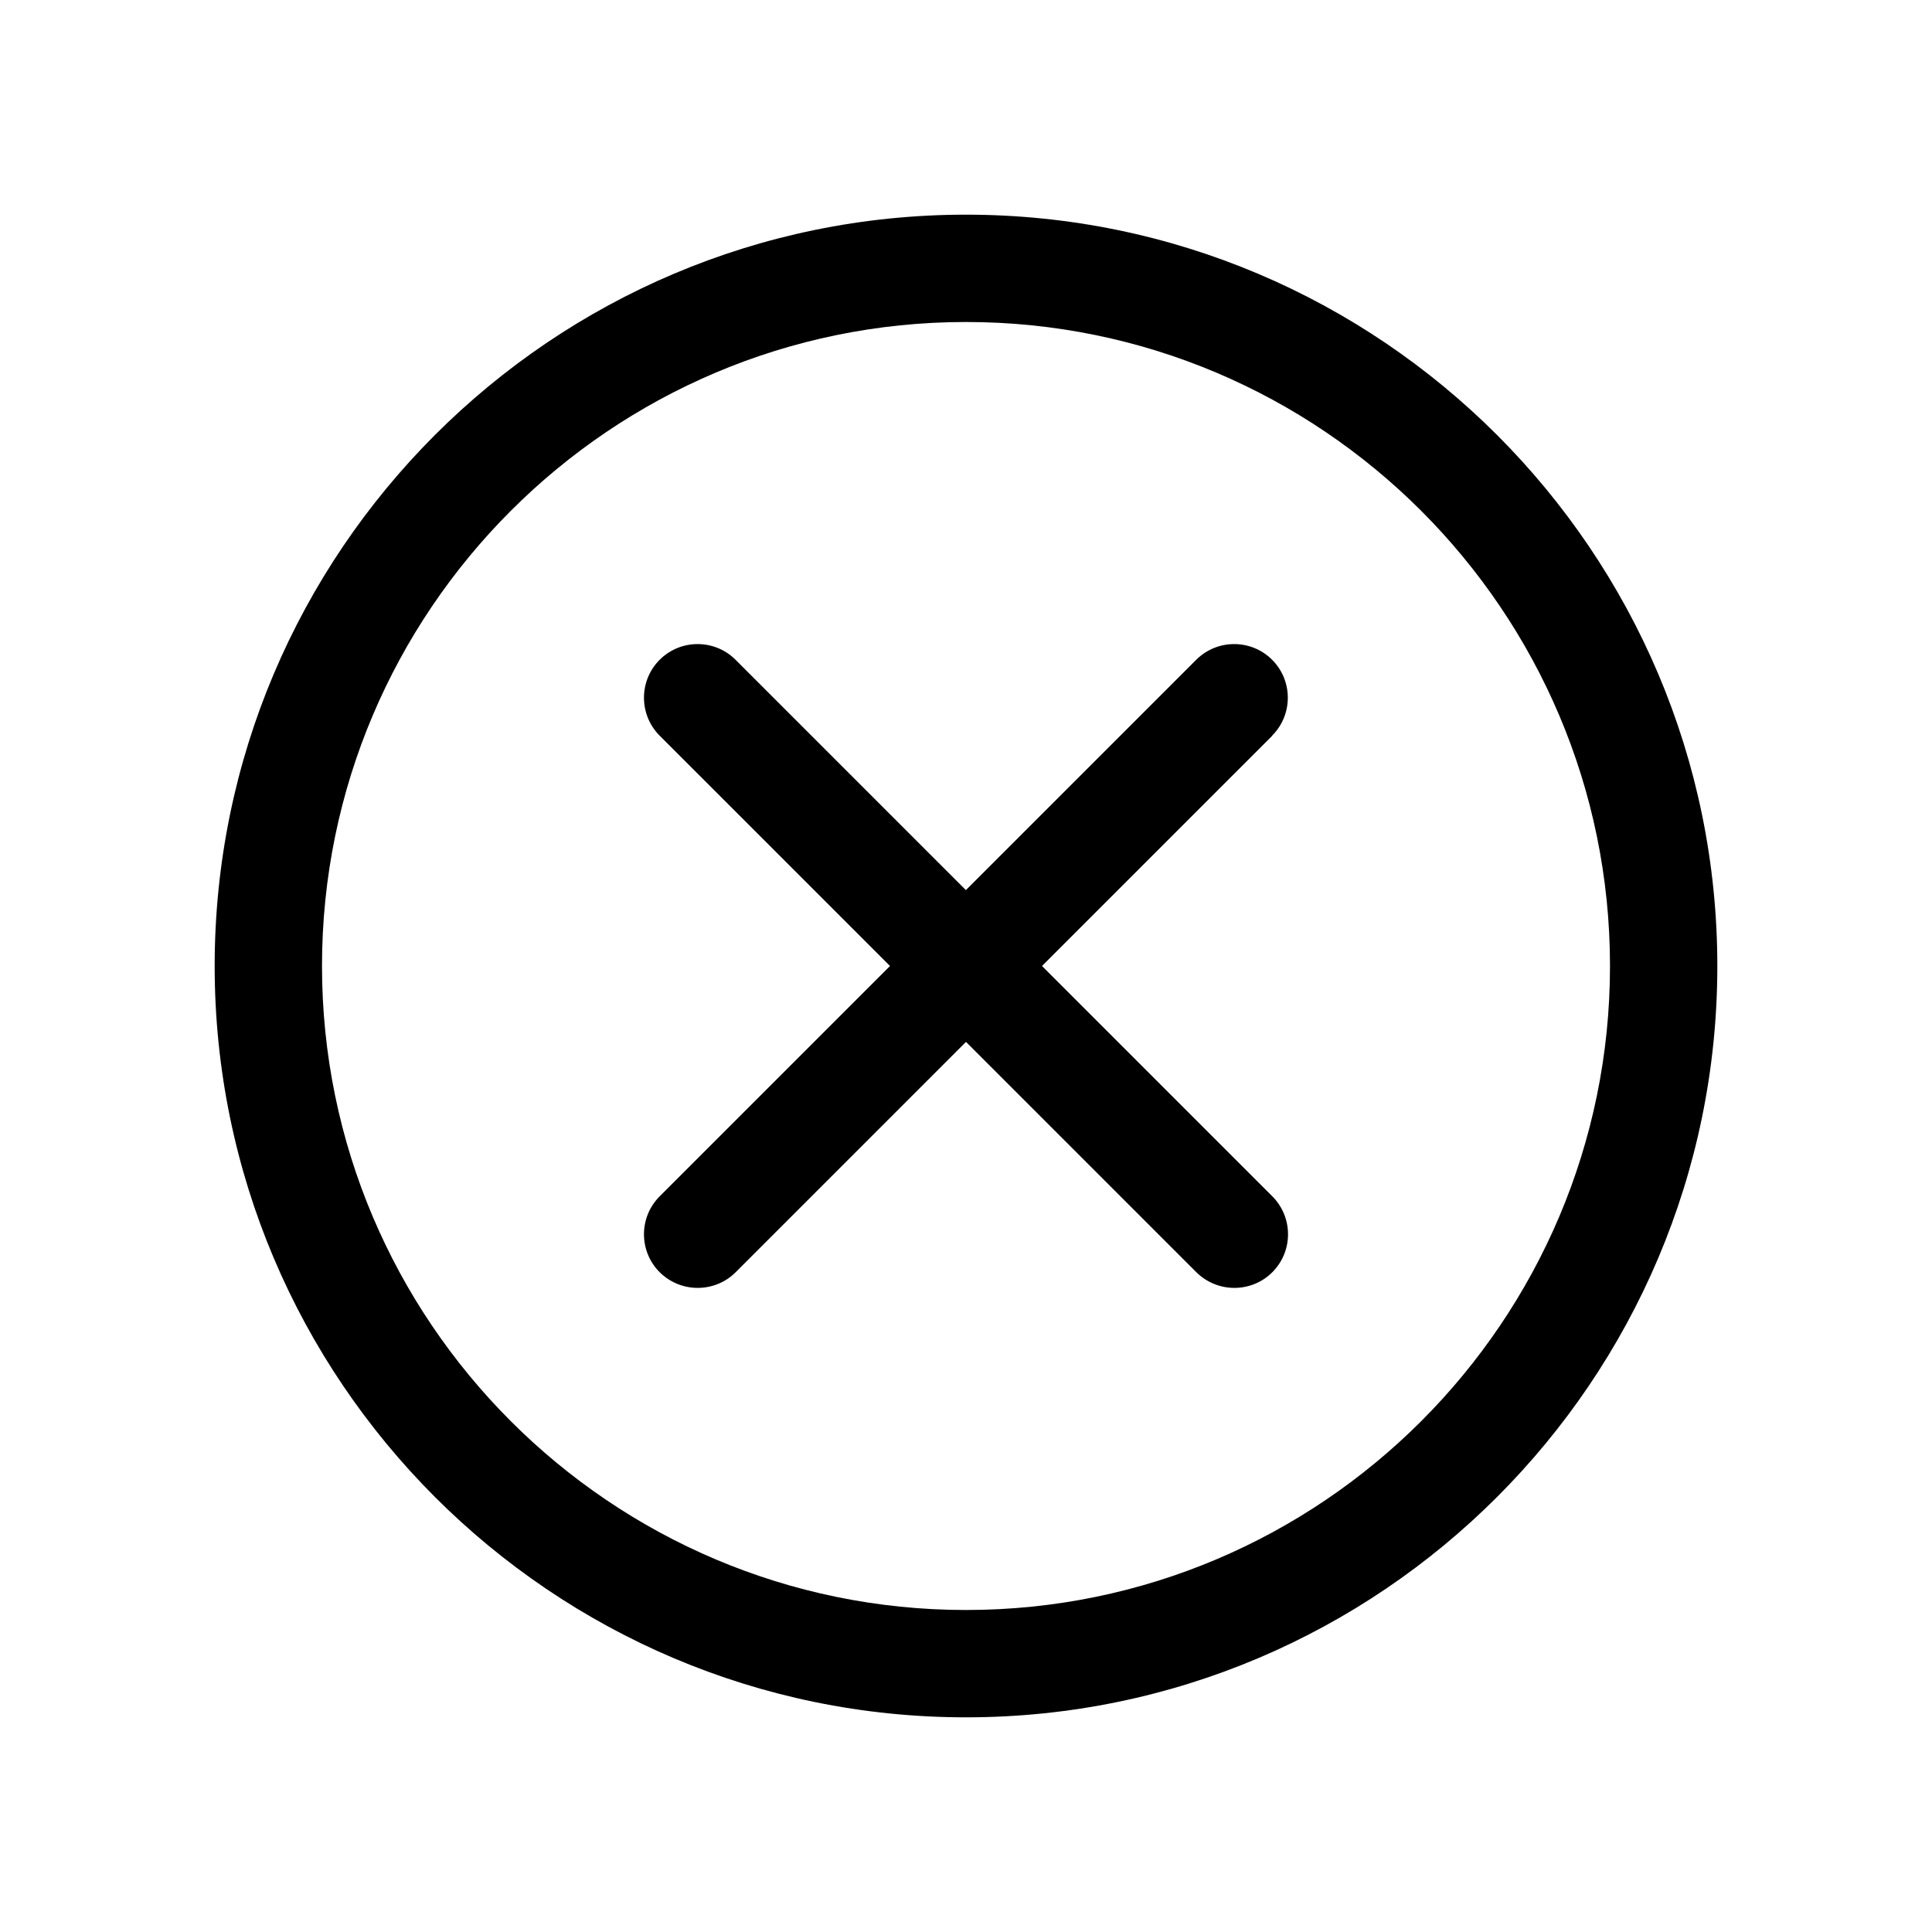
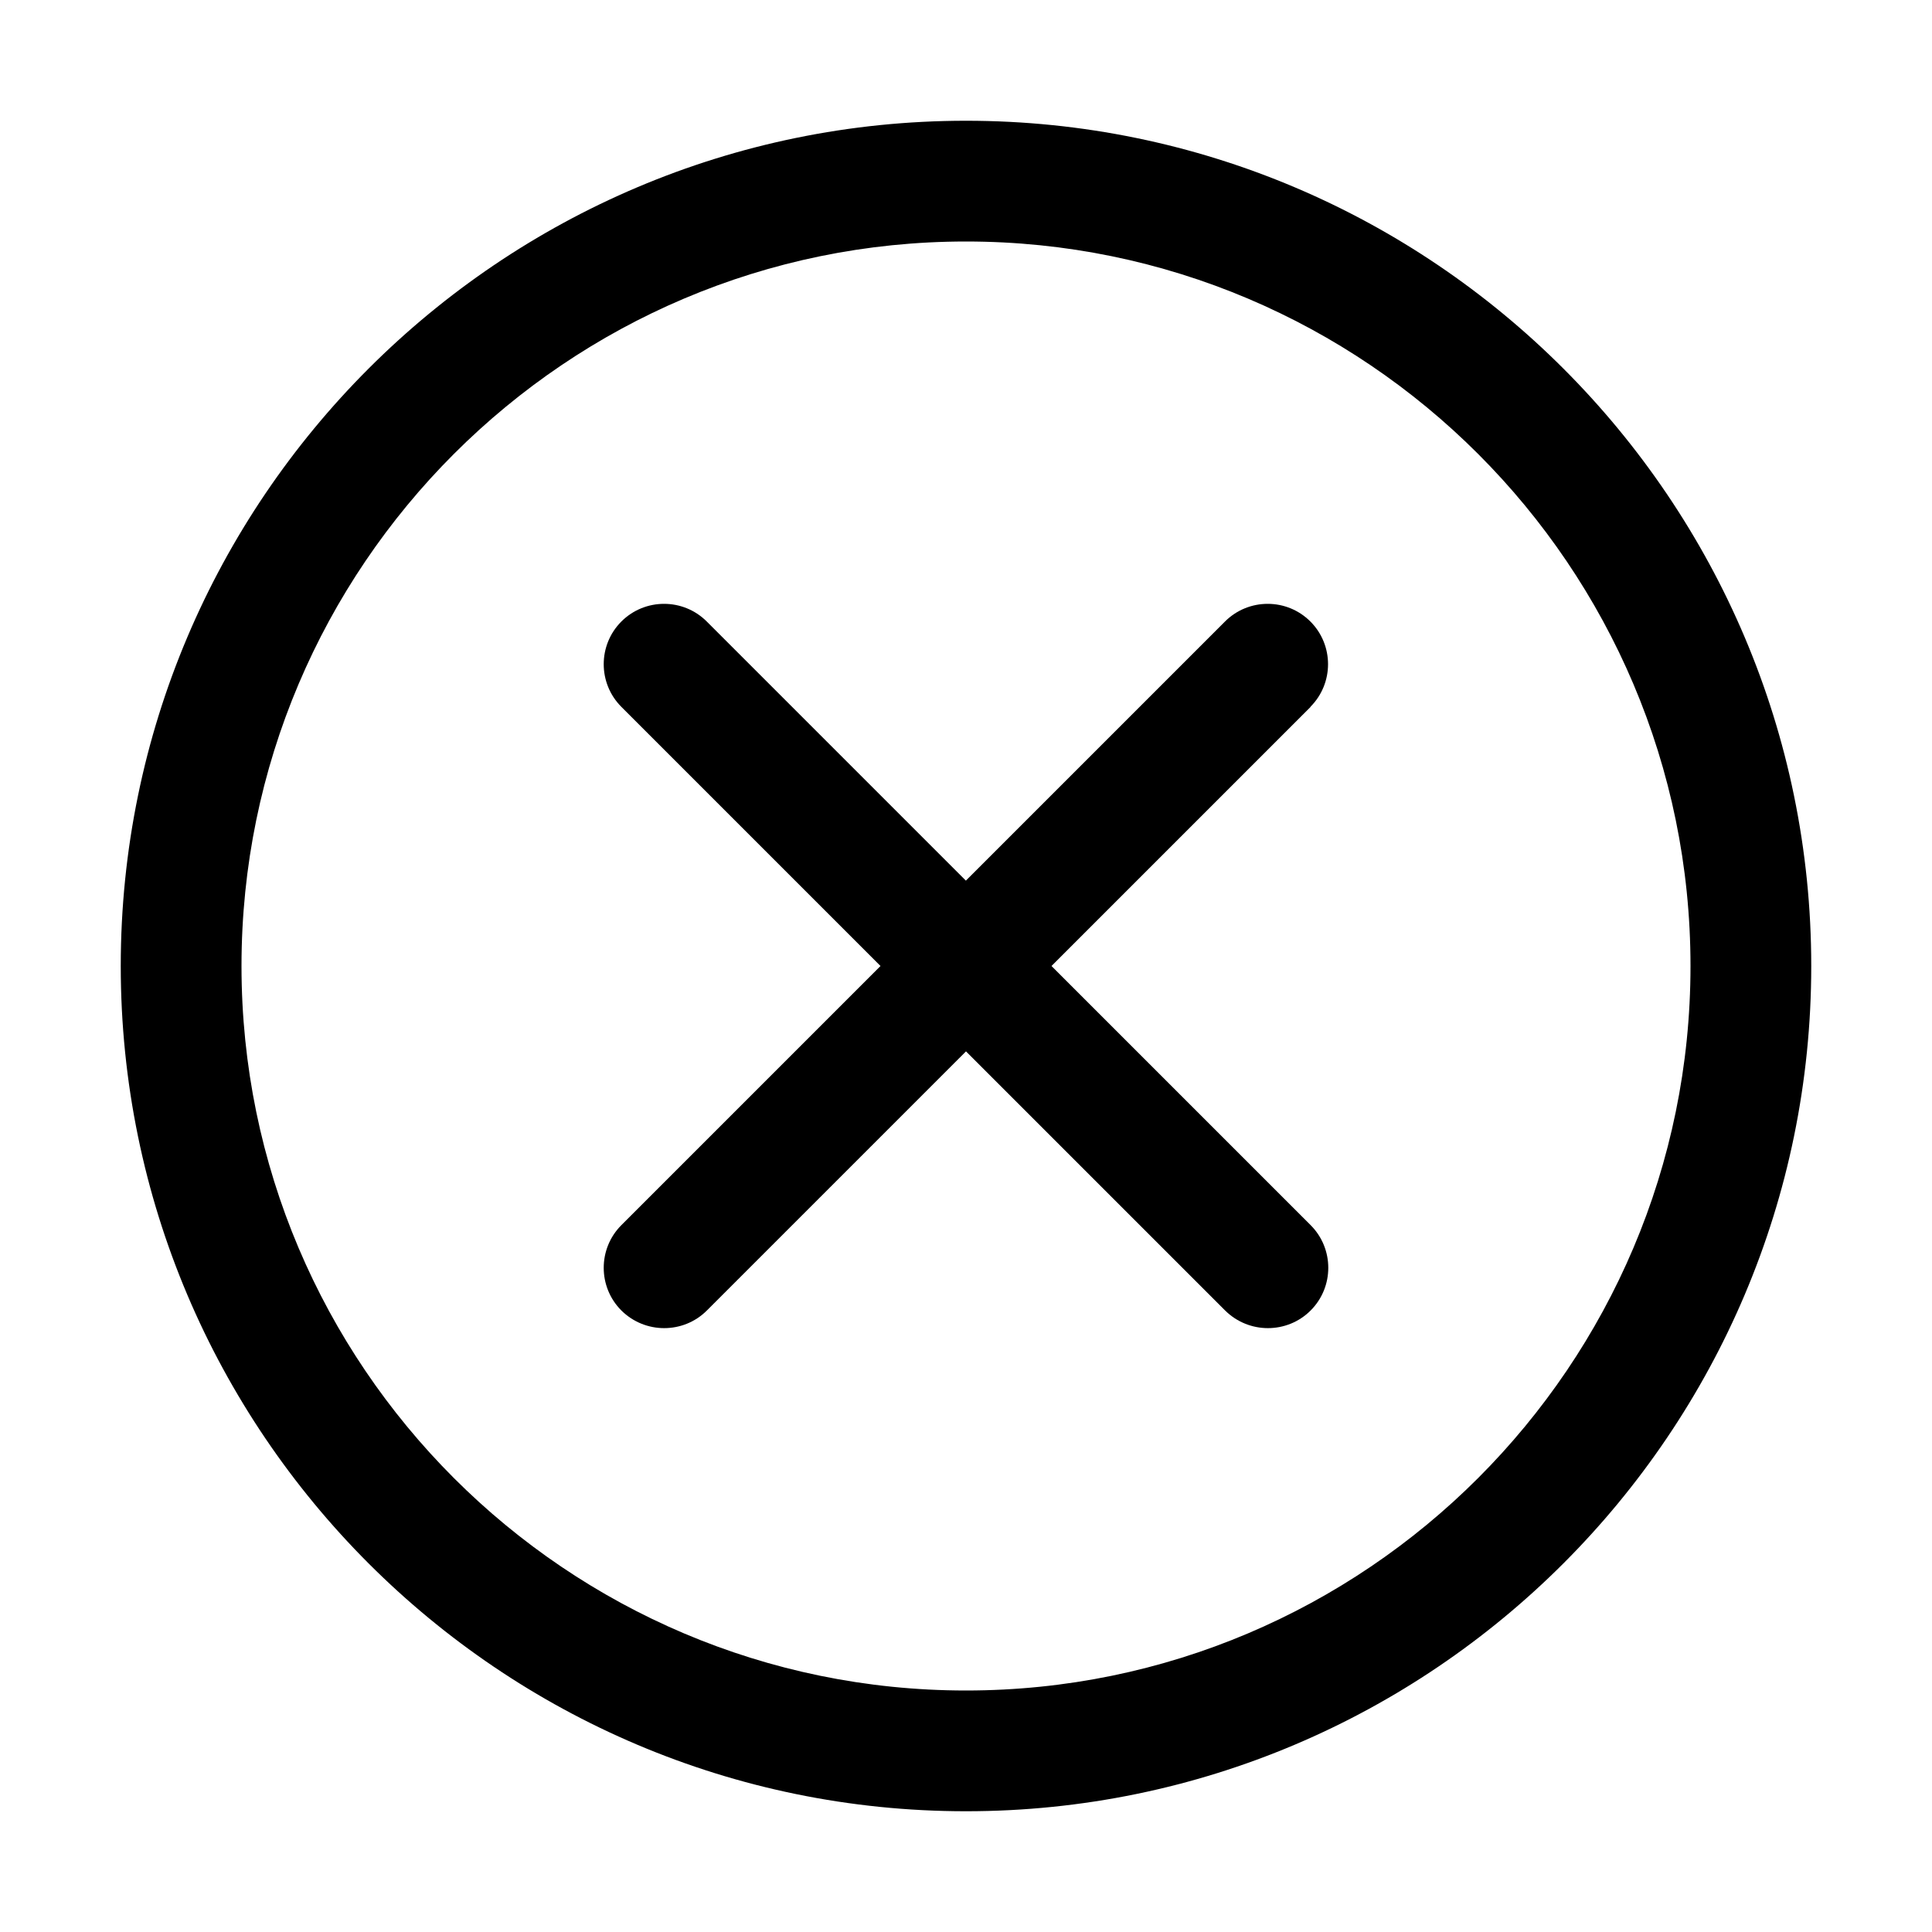
- <svg xmlns="http://www.w3.org/2000/svg" width="18" height="18" viewBox="0 0 18 18" fill="currentColor">
-   <path d="M9 2C5.14 2 2 5.14 2 9C2 12.86 5.14 16 9 16C12.86 16 16 12.86 16 9C16 5.14 12.86 2 9 2ZM9 15C5.691 15 3 12.309 3 9C3 5.691 5.691 3 9 3C12.309 3 15 5.691 15 9C15 12.309 12.309 15 9 15ZM11.854 6.854L9.708 9L11.854 11.146C12.049 11.341 12.049 11.658 11.854 11.853C11.756 11.951 11.628 11.999 11.5 11.999C11.372 11.999 11.244 11.95 11.146 11.853L9 9.707L6.854 11.853C6.756 11.951 6.628 11.999 6.5 11.999C6.372 11.999 6.244 11.95 6.146 11.853C5.951 11.658 5.951 11.341 6.146 11.146L8.292 9L6.146 6.854C5.951 6.659 5.951 6.342 6.146 6.147C6.341 5.952 6.658 5.952 6.853 6.147L8.999 8.293L11.145 6.147C11.34 5.952 11.657 5.952 11.852 6.147C12.047 6.342 12.047 6.659 11.852 6.854H11.854Z" />
+ <svg xmlns="http://www.w3.org/2000/svg" width="16" height="16" viewBox="0 0 16 16" fill="currentColor">
+   <path d="M8 1C4.14 1 1 4.14 1 8C1 11.86 4.14 15 8 15C11.86 15 15 11.86 15 8C15 4.14 11.86 1 8 1ZM8 14C4.691 14 2 11.309 2 8C2 4.691 4.691 2 8 2C11.309 2 14 4.691 14 8C14 11.309 11.309 14 8 14ZM10.854 5.854L8.708 8L10.854 10.146C11.049 10.341 11.049 10.658 10.854 10.853C10.756 10.951 10.628 10.999 10.5 10.999C10.372 10.999 10.244 10.95 10.146 10.853L8 8.707L5.854 10.853C5.756 10.951 5.628 10.999 5.5 10.999C5.372 10.999 5.244 10.95 5.146 10.853C4.951 10.658 4.951 10.341 5.146 10.146L7.292 8L5.146 5.854C4.951 5.659 4.951 5.342 5.146 5.147C5.341 4.952 5.658 4.952 5.853 5.147L7.999 7.293L10.145 5.147C10.34 4.952 10.657 4.952 10.852 5.147C11.047 5.342 11.047 5.659 10.852 5.854H10.854Z" />
</svg>
